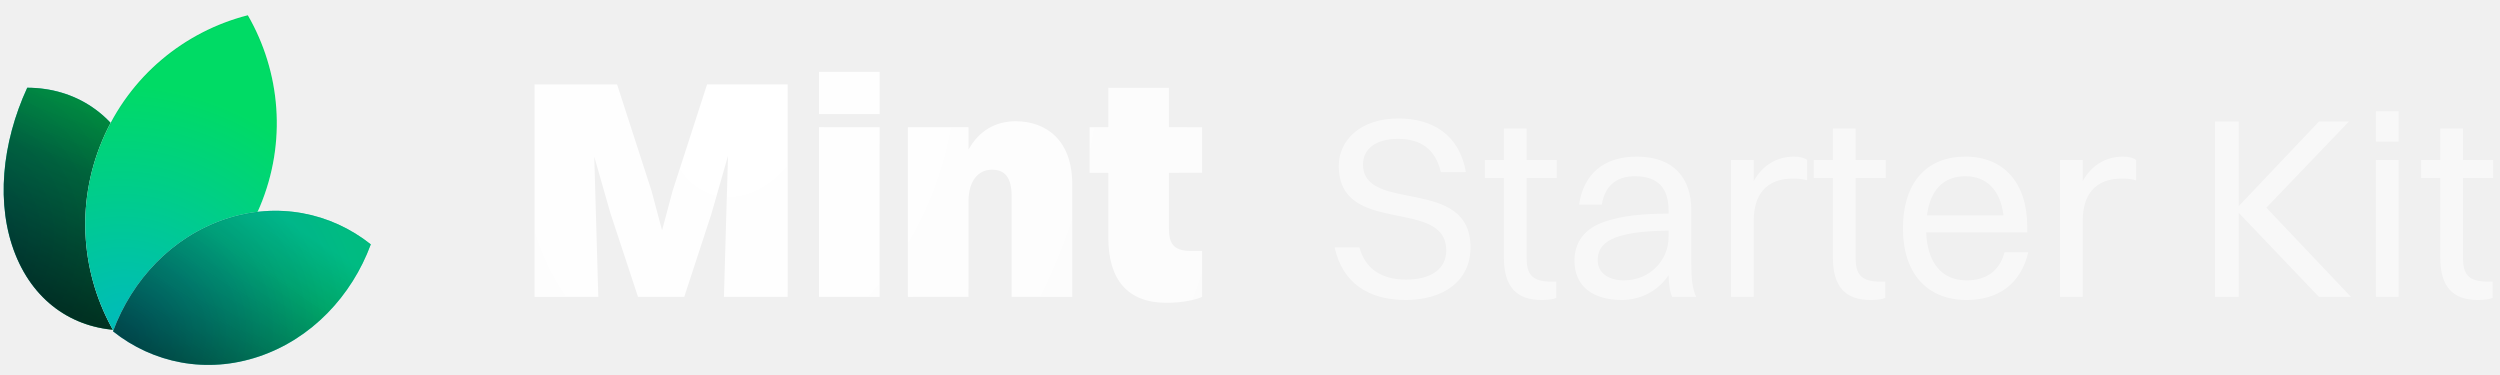
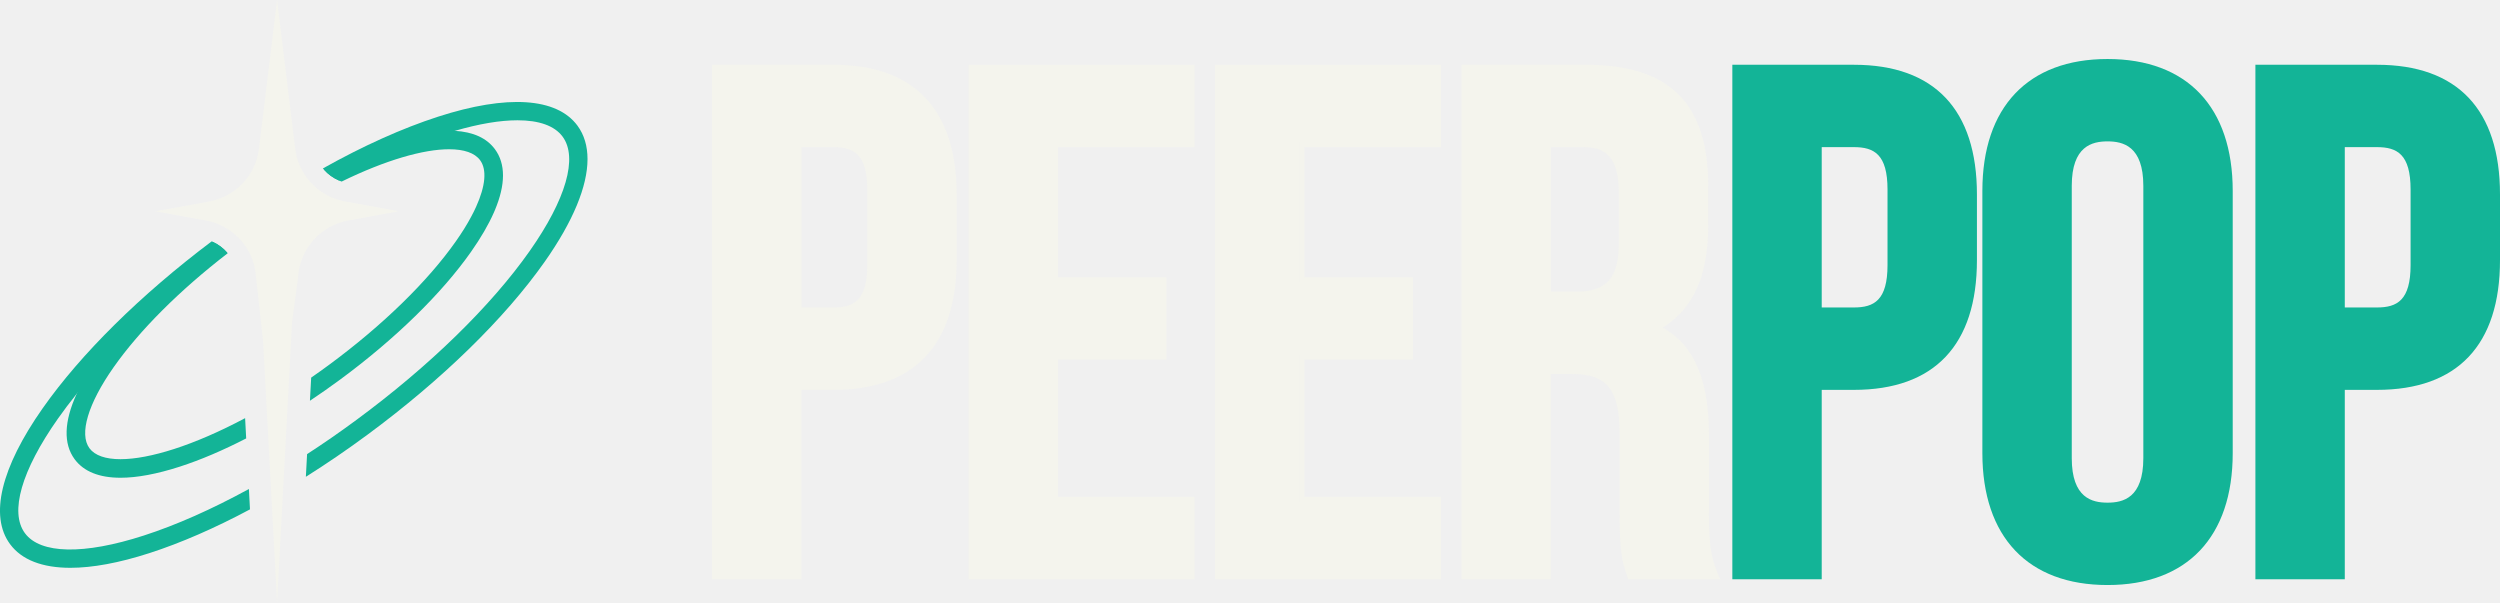
- <svg xmlns="http://www.w3.org/2000/svg" width="160" height="24" viewBox="0 0 160 24" fill="none">
-   <path d="M7.953 21.139C4.896 21.13 2.255 19.458 0.987 16.29C-0.28 13.121 0.109 9.163 1.744 5.615C4.801 5.624 7.442 7.296 8.71 10.465C9.977 13.633 9.588 17.591 7.953 21.139Z" fill="white" />
-   <path d="M7.953 21.139C4.896 21.13 2.255 19.458 0.987 16.29C-0.28 13.121 0.109 9.163 1.744 5.615C4.801 5.624 7.442 7.296 8.71 10.465C9.977 13.633 9.588 17.591 7.953 21.139Z" fill="url(#paint0_radial_115_109)" />
-   <path d="M7.953 21.139C4.896 21.13 2.255 19.458 0.987 16.29C-0.28 13.121 0.109 9.163 1.744 5.615C4.801 5.624 7.442 7.296 8.71 10.465C9.977 13.633 9.588 17.591 7.953 21.139Z" fill="black" fill-opacity="0.5" style="mix-blend-mode:hard-light" />
-   <path d="M7.953 21.139C4.896 21.13 2.255 19.458 0.987 16.29C-0.28 13.121 0.109 9.163 1.744 5.615C4.801 5.624 7.442 7.296 8.71 10.465C9.977 13.633 9.588 17.591 7.953 21.139Z" fill="url(#paint1_linear_115_109)" fill-opacity="0.5" style="mix-blend-mode:hard-light" />
-   <path d="M7.935 21.111C4.897 21.096 2.274 19.431 1.013 16.279C-0.248 13.124 0.136 9.182 1.762 5.643C4.8 5.659 7.423 7.324 8.684 10.476C9.945 13.63 9.561 17.572 7.935 21.111Z" stroke="url(#paint2_linear_115_109)" stroke-opacity="0.05" stroke-width="0.056" />
-   <path d="M7.31 21.257C11.354 20.221 14.884 17.375 16.628 13.236C18.373 9.097 17.945 4.587 15.86 0.976C11.816 2.012 8.287 4.858 6.542 8.998C4.797 13.137 5.225 17.646 7.31 21.257Z" fill="white" />
-   <path d="M7.31 21.257C11.354 20.221 14.884 17.375 16.628 13.236C18.373 9.097 17.945 4.587 15.86 0.976C11.816 2.012 8.287 4.858 6.542 8.998C4.797 13.137 5.225 17.646 7.31 21.257Z" fill="url(#paint3_radial_115_109)" />
-   <path d="M16.602 13.225C14.864 17.349 11.351 20.187 7.324 21.225C5.253 17.624 4.829 13.132 6.568 9.009C8.306 4.885 11.819 2.047 15.846 1.009C17.918 4.61 18.341 9.101 16.602 13.225Z" stroke="url(#paint4_linear_115_109)" stroke-opacity="0.05" stroke-width="0.056" />
-   <path d="M7.234 21.207C9.789 23.237 13.21 23.951 16.577 22.814C19.944 21.677 22.506 18.945 23.73 15.638C21.175 13.608 17.754 12.894 14.387 14.031C11.02 15.168 8.458 17.901 7.234 21.207Z" fill="white" />
-   <path d="M7.234 21.207C9.789 23.237 13.21 23.951 16.577 22.814C19.944 21.677 22.506 18.945 23.73 15.638C21.175 13.608 17.754 12.894 14.387 14.031C11.02 15.168 8.458 17.901 7.234 21.207Z" fill="url(#paint5_radial_115_109)" />
-   <path d="M7.234 21.207C9.789 23.237 13.21 23.951 16.577 22.814C19.944 21.677 22.506 18.945 23.73 15.638C21.175 13.608 17.754 12.894 14.387 14.031C11.02 15.168 8.458 17.901 7.234 21.207Z" fill="black" fill-opacity="0.2" style="mix-blend-mode:hard-light" />
-   <path d="M7.234 21.207C9.789 23.237 13.21 23.951 16.577 22.814C19.944 21.677 22.506 18.945 23.73 15.638C21.175 13.608 17.754 12.894 14.387 14.031C11.02 15.168 8.458 17.901 7.234 21.207Z" fill="url(#paint6_linear_115_109)" fill-opacity="0.5" style="mix-blend-mode:hard-light" />
-   <path d="M16.568 22.787C13.218 23.918 9.814 23.212 7.267 21.198C8.492 17.907 11.044 15.189 14.396 14.058C17.747 12.927 21.15 13.633 23.697 15.648C22.472 18.938 19.92 21.656 16.568 22.787Z" stroke="url(#paint7_linear_115_109)" stroke-opacity="0.05" stroke-width="0.056" />
-   <path d="M34.212 19V5.4H39.492L41.692 12.2L42.372 14.74L43.052 12.2L45.252 5.4H50.412V19H46.332L46.592 9.98L45.532 13.68L43.792 19H40.832L39.052 13.6L38.032 10.02L38.292 19H34.212ZM52.416 7.3V4.6H56.295V7.3H52.416ZM52.416 19V8.14H56.295V19H52.416ZM58.104 19V8.14H61.984V9.58C62.664 8.34 63.744 7.76 65.004 7.76C66.964 7.76 68.624 8.98 68.624 11.78V19H64.744V12.56C64.744 11.34 64.304 10.86 63.484 10.86C62.604 10.86 61.984 11.58 61.984 12.88V19H58.104ZM70.933 15.22V11.06H69.733V8.14H70.933V5.62H74.813V8.14H76.933V11.06H74.813V14.6C74.813 15.5 75.033 16.06 76.213 16.06H76.933V19C76.493 19.2 75.673 19.38 74.653 19.38C72.153 19.38 70.933 17.88 70.933 15.22Z" fill="url(#paint8_radial_115_109)" />
-   <path d="M87.232 10.519C87.232 13.687 94.112 11.229 94.112 15.832C94.112 17.994 92.364 19.198 89.971 19.198C87.562 19.198 85.912 18.093 85.417 15.832H87.001C87.364 17.169 88.371 17.895 89.987 17.895C91.671 17.895 92.561 17.152 92.561 16.03C92.561 12.598 85.681 15.155 85.681 10.618C85.681 9.001 87.034 7.582 89.509 7.582C91.671 7.582 93.403 8.621 93.816 11.014H92.215C91.868 9.529 90.912 8.886 89.476 8.886C88.057 8.886 87.232 9.529 87.232 10.519ZM96.25 16.476V11.393H95.029V10.239H96.25V8.226H97.702V10.239H99.632V11.393H97.702V16.476C97.702 17.532 98.015 18.026 99.302 18.026H99.599V19.066C99.434 19.148 99.071 19.198 98.659 19.198C97.025 19.198 96.25 18.323 96.25 16.476ZM102.516 13.093H101.064C101.345 11.162 102.615 10.024 104.76 10.024C107.103 10.024 108.242 11.393 108.242 13.44V16.888C108.242 17.895 108.324 18.521 108.555 19H107.021C106.856 18.654 106.806 18.142 106.79 17.614C106.047 18.72 104.859 19.198 103.803 19.198C101.988 19.198 100.767 18.357 100.767 16.69C100.767 15.486 101.427 14.611 102.714 14.182C103.902 13.786 105.107 13.687 106.79 13.671V13.473C106.79 12.053 106.13 11.278 104.628 11.278C103.374 11.278 102.698 11.971 102.516 13.093ZM102.252 16.657C102.252 17.465 102.929 17.944 103.952 17.944C105.569 17.944 106.79 16.674 106.79 15.172V14.759C103.061 14.793 102.252 15.585 102.252 16.657ZM110.787 19V10.239H112.239V11.591C112.833 10.519 113.774 10.024 114.83 10.024C115.176 10.024 115.49 10.107 115.655 10.239V11.542C115.407 11.46 115.094 11.427 114.747 11.427C112.998 11.427 112.239 12.515 112.239 14.1V19H110.787ZM117.305 16.476V11.393H116.084V10.239H117.305V8.226H118.757V10.239H120.688V11.393H118.757V16.476C118.757 17.532 119.071 18.026 120.358 18.026H120.655V19.066C120.49 19.148 120.127 19.198 119.714 19.198C118.081 19.198 117.305 18.323 117.305 16.476ZM129.809 16.145C129.33 18.192 127.862 19.198 125.865 19.198C123.324 19.198 121.79 17.482 121.79 14.627C121.79 11.658 123.324 10.024 125.783 10.024C128.258 10.024 129.743 11.723 129.743 14.512V14.875H123.275C123.357 16.838 124.281 17.944 125.865 17.944C127.103 17.944 127.977 17.35 128.291 16.145H129.809ZM125.783 11.278C124.38 11.278 123.539 12.152 123.324 13.786H128.225C128.027 12.169 127.152 11.278 125.783 11.278ZM131.843 19V10.239H133.295V11.591C133.889 10.519 134.829 10.024 135.885 10.024C136.232 10.024 136.545 10.107 136.71 10.239V11.542C136.463 11.46 136.149 11.427 135.803 11.427C134.054 11.427 133.295 12.515 133.295 14.1V19H131.843ZM141.763 19V7.78H143.281V13.192L148.413 7.78H150.327L145.047 13.291L150.459 19H148.413L143.281 13.621V19H141.763ZM152.06 9.067V7.12H153.512V9.067H152.06ZM152.06 19V10.239H153.512V19H152.06ZM156.178 16.476V11.393H154.957V10.239H156.178V8.226H157.63V10.239H159.56V11.393H157.63V16.476C157.63 17.532 157.943 18.026 159.23 18.026H159.527V19.066C159.362 19.148 158.999 19.198 158.587 19.198C156.953 19.198 156.178 18.323 156.178 16.476Z" fill="white" fill-opacity="0.55" />
+ <svg xmlns="http://www.w3.org/2000/svg" id="Layer_2" data-name="Layer 2" viewBox="0 0 965.46 232.67">
  <defs>
-     <radialGradient id="paint0_radial_115_109" cx="0" cy="0" r="1" gradientUnits="userSpaceOnUse" gradientTransform="translate(-3.00503 15.023) rotate(-10.029) scale(17.9572 17.784)">
-       <stop stop-color="#00B0BB" />
-       <stop offset="1" stop-color="#00DB65" />
-     </radialGradient>
-     <linearGradient id="paint1_linear_115_109" x1="7.39" y1="4.813" x2="1.63" y2="18.689" gradientUnits="userSpaceOnUse">
-       <stop stop-color="#18E299" />
-       <stop offset="1" />
-     </linearGradient>
-     <linearGradient id="paint2_linear_115_109" x1="7.948" y1="8.016" x2="1.761" y2="18.746" gradientUnits="userSpaceOnUse">
-       <stop />
-       <stop offset="1" stop-opacity="0" />
-     </linearGradient>
-     <radialGradient id="paint3_radial_115_109" cx="0" cy="0" r="1" gradientUnits="userSpaceOnUse" gradientTransform="translate(8.11404 20.8822) rotate(-75.7542) scale(21.6246 23.7772)">
-       <stop stop-color="#00BBBB" />
-       <stop offset="0.713" stop-color="#00DB65" />
-     </radialGradient>
-     <linearGradient id="paint4_linear_115_109" x1="7.602" y1="5.871" x2="15.556" y2="16.372" gradientUnits="userSpaceOnUse">
-       <stop />
-       <stop offset="1" stop-opacity="0" />
-     </linearGradient>
-     <radialGradient id="paint5_radial_115_109" cx="0" cy="0" r="1" gradientUnits="userSpaceOnUse" gradientTransform="translate(7.84537 21.5181) rotate(-20.3525) scale(18.5603 17.32)">
-       <stop stop-color="#00B0BB" />
-       <stop offset="1" stop-color="#00DB65" />
-     </radialGradient>
-     <linearGradient id="paint6_linear_115_109" x1="16.808" y1="13.007" x2="10.041" y2="22.994" gradientUnits="userSpaceOnUse">
-       <stop stop-color="#00B1BC" />
-       <stop offset="1" />
-     </linearGradient>
-     <linearGradient id="paint7_linear_115_109" x1="16.808" y1="13.007" x2="14.169" y2="23.841" gradientUnits="userSpaceOnUse">
-       <stop />
-       <stop offset="1" stop-opacity="0" />
-     </linearGradient>
-     <radialGradient id="paint8_radial_115_109" cx="0" cy="0" r="1" gradientUnits="userSpaceOnUse" gradientTransform="translate(47.2781 7) rotate(19.0047) scale(67.5582 85.7506)">
-       <stop stop-color="white" />
-       <stop offset="1" stop-color="white" stop-opacity="0.5" />
-     </radialGradient>
+     <style>
+       .cls-1 {
+         fill: #f4f4ed;
+       }
+ 
+       .cls-2 {
+         fill: #13b497;
+       }
+     </style>
  </defs>
+   <g id="Layer_1-2" data-name="Layer 1">
+     <path class="cls-1" d="M274.99,223.7V25.01h46.95c31.08,0,47.51,17.33,47.51,50.12v25.31c0,32.79-16.43,50.12-47.51,50.12h-12.43v73.15h-34.52ZM321.95,118.74c7.79,0,12.98-2.78,12.98-16.36v-29.2c0-13.58-5.19-16.36-12.98-16.36h-12.43v61.92h12.43Z" />
+     <path class="cls-1" d="M367.45,75.13v25.31c0,31.15-14.98,48.12-45.51,48.12h-14.43v73.15h-30.52V27.01h44.95c30.52,0,45.51,16.97,45.51,48.12ZM307.52,54.82v65.92h14.43c9.71,0,14.98-4.45,14.98-18.36v-29.2c0-13.91-5.27-18.36-14.98-18.36h-14.43Z" />
+     <polygon class="cls-1" points="374.05 223.7 374.05 25.01 461.29 25.01 461.29 56.82 408.57 56.82 408.57 107.06 450.47 107.06 450.47 138.87 408.57 138.87 408.57 191.89 461.29 191.89 461.29 223.7 374.05 223.7" />
+     <path class="cls-1" d="M406.57,109.06h41.9v27.81h-41.9v57.02h52.72v27.81h-83.24V27.01h83.24v27.81h-52.72v54.24Z" />
+     <polygon class="cls-1" points="469.22 223.7 469.22 25.01 556.47 25.01 556.47 56.82 503.74 56.82 503.74 107.06 545.65 107.06 545.65 138.87 503.74 138.87 503.74 191.89 556.47 191.89 556.47 223.7 469.22 223.7" />
+     <path class="cls-1" d="M501.74,109.06h41.9v27.81h-41.9v57.02h52.72v27.81h-83.24V27.01h83.24v27.81h-52.72v54.24Z" />
+     <path class="cls-1" d="M628.77,223.7l-.54-1.63c-1.68-5.05-2.79-8.39-2.79-24.29v-30.59c0-16.59-4.87-22.75-17.98-22.75h-8.54v79.27h-34.52V25.01h48.06c32.22,0,47.23,14.86,47.23,46.78v15.3c0,19.27-5.76,32.21-17.59,39.41,12.17,6.83,17.87,20.15,17.87,41.53v30.04c0,8.99.23,15.89,3.17,22.86l1.17,2.78h-35.54ZM608.85,112.62c11.59,0,16.31-5.38,16.31-18.58v-19.19c0-12.8-3.92-18.03-13.54-18.03h-12.71v55.8h9.93Z" />
+     <path class="cls-1" d="M630.22,221.7c-1.67-5.01-2.77-8.07-2.77-23.92v-30.59c0-18.08-6.1-24.75-19.98-24.75h-10.54v79.27h-30.52V27.01h46.06c31.63,0,45.23,14.74,45.23,44.78v15.3c0,20.03-6.38,33.1-19.98,39.5,15.26,6.4,20.26,21.14,20.26,41.44v30.04c0,9.46.28,16.41,3.33,23.64h-31.08ZM596.92,54.82v59.8h11.93c11.38,0,18.31-5.01,18.31-20.58v-19.19c0-13.91-4.72-20.03-15.54-20.03h-14.71Z" />
+     <path class="cls-2" d="M669,223.7V25.01h46.95c31.08,0,47.51,17.33,47.51,50.12v25.31c0,32.79-16.43,50.12-47.51,50.12h-12.43v73.15h-34.52ZM715.95,118.74c7.79,0,12.98-2.78,12.98-16.36v-29.2c0-13.58-5.19-16.36-12.98-16.36h-12.43v61.92h12.43Z" />
+     <path class="cls-2" d="M761.46,75.13v25.31c0,31.15-14.98,48.12-45.51,48.12h-14.43v73.15h-30.52V27.01h44.95c30.52,0,45.51,16.97,45.51,48.12ZM701.53,54.82v65.92h14.43c9.71,0,14.98-4.45,14.98-18.36v-29.2c0-13.91-5.27-18.36-14.98-18.36h-14.43Z" />
+     <path class="cls-2" d="M813.9,225.93c-30.72,0-48.34-18.57-48.34-50.95v-101.24c0-32.38,17.62-50.95,48.34-50.95s48.34,18.57,48.34,50.95v101.24c0,32.38-17.62,50.95-48.34,50.95ZM813.9,54.6c-5.93,0-13.82,1.78-13.82,17.19v105.14c0,15.41,7.88,17.19,13.82,17.19s13.82-1.78,13.82-17.19v-105.14c0-15.41-7.88-17.19-13.82-17.19Z" />
+     <path class="cls-2" d="M767.56,73.73c0-31.15,16.37-48.95,46.34-48.95s46.34,17.8,46.34,48.95v101.24c0,31.15-16.37,48.95-46.34,48.95s-46.34-17.8-46.34-48.95v-101.24ZM798.08,176.92c0,13.91,6.1,19.19,15.82,19.19s15.82-5.28,15.82-19.19v-105.14c0-13.91-6.1-19.19-15.82-19.19s-15.82,5.28-15.82,19.19v105.14Z" />
+     <path class="cls-2" d="M871,223.7V25.01h46.95c31.08,0,47.51,17.33,47.51,50.12v25.31c0,32.79-16.43,50.12-47.51,50.12h-12.43v73.15h-34.52ZM917.95,118.74c7.79,0,12.98-2.78,12.98-16.36v-29.2c0-13.58-5.19-16.36-12.98-16.36h-12.43v61.92h12.43Z" />
+     <path class="cls-2" d="M963.46,75.13v25.31c0,31.15-14.98,48.12-45.51,48.12h-14.43v73.15h-30.52V27.01h44.95c30.52,0,45.51,16.97,45.51,48.12ZM903.52,54.82v65.92h14.43c9.71,0,14.98-4.45,14.98-18.36v-29.2c0-13.91-5.27-18.36-14.98-18.36h-14.43Z" />
+     <g>
+       <path class="cls-1" d="M153.92,81.59l-19.43,3.56c-10.78,1.97-18.8,11.08-19.38,22.02l-2.34,17.62-.46,8.72-1.1,20.54-.46,8.62-3.75,70-3.52-65.77-.43-7.96-1.03-19.35-.43-7.95-2.7-24.47c-.27-5.13-2.19-9.86-5.24-13.64-.04-.05-.08-.09-.11-.14-1.51-1.83-3.28-3.43-5.28-4.73l-.18-.12c-2.54-1.65-5.44-2.81-8.57-3.38l-19.43-3.56,20.68-3.78c10.2-1.86,17.99-10.13,19.25-20.42L107,0l7,57.38c.51,4.18,2.09,8.01,4.48,11.23.08.11.16.22.26.33,1.41,1.85,3.11,3.48,5.01,4.85.15.11.3.21.45.3,2.67,1.82,5.74,3.11,9.05,3.71l20.68,3.78Z" />
+       <path class="cls-1" d="M183.88,79.82c-.56,1.25-1.2,2.55-1.92,3.88l8.75-1.6c.14-.33.28-.64.41-.96l-7.24-1.33ZM88.25,88.65l-.18-.12" />
+     </g>
+     <path class="cls-2" d="M94.66,161.48c-19.89,10.59-37.03,15.85-48.14,15.85-5.75,0-9.89-1.42-11.97-4.22-4.05-5.5-.57-17.19,9.32-31.27,10.06-14.32,25.59-29.81,44.07-44.04-.05-.07-.11-.14-.17-.2-1.56-1.8-3.49-3.26-5.71-4.25-18.37,14.34-33.83,29.91-44.02,44.39-3.6,5.13-6.42,9.93-8.44,14.37-4.88,10.68-5.18,19.26-.78,25.23,3.52,4.77,9.52,7.16,17.74,7.16,6.33,0,13.98-1.42,22.82-4.27,8.08-2.61,16.75-6.31,25.69-10.92l-.41-7.83ZM191.14,57.63c-3.18-4.32-8.41-6.69-15.46-7.1h-.02c-6.75-.38-15.16,1.01-25.07,4.22-8,2.59-16.6,6.24-25.47,10.79,1.59,1.79,3.58,3.23,5.83,4.19.32.14.65.27.98.39,17.05-8.34,31.65-12.48,41.51-12.48,5.75,0,9.9,1.41,11.97,4.23,2.69,3.64,2.07,9.99-1.53,17.95-.56,1.26-1.21,2.56-1.93,3.89-1.58,2.98-3.55,6.13-5.86,9.42-10.92,15.55-28.3,32.48-48.9,47.68-2.36,1.74-4.7,3.41-7.02,5.02l-.48,8.94c3.92-2.61,7.83-5.36,11.72-8.22,21.22-15.65,39.15-33.16,50.51-49.32,3.8-5.42,6.74-10.47,8.79-15.12.14-.33.27-.64.41-.96,4.15-9.88,4.19-17.87.02-23.52Z" />
+     <path class="cls-2" d="M96.12,188.84c-14.2,7.78-27.98,13.9-40.6,17.98-23.21,7.5-39.94,7.16-45.9-.92-5.97-8.09-1.34-24.17,12.68-44.12,2.24-3.19,4.68-6.42,7.3-9.67,14.57-18.14,34.81-37.13,58.17-54.51-1.56-1.8-3.49-3.26-5.71-4.25-.11-.05-.21-.1-.32-.14-27.37,20.6-50.46,43.39-65.27,64.47C.34,180.63-4.13,199.26,3.88,210.13c4.49,6.09,12.47,9.15,23.31,9.15,8.51,0,18.78-1.89,30.52-5.68,12.14-3.92,25.28-9.65,38.83-16.89l-.42-7.87ZM223.01,48.53c-8.01-10.86-27.13-12.09-53.83-3.47-13.83,4.47-28.95,11.28-44.49,19.99.14.17.29.33.43.49,1.59,1.79,3.58,3.23,5.83,4.19,14.14-7.73,27.85-13.82,40.42-17.88,1.46-.47,2.89-.91,4.29-1.32h.02c9.32-2.72,17.48-4.08,24.15-4.08,8.33,0,14.34,2.11,17.44,6.32,5.96,8.08,1.34,24.16-12.68,44.12-14.97,21.3-38.74,44.48-66.94,65.27-6.32,4.67-12.7,9.09-19.06,13.21l-.47,8.76c7.93-4.99,15.89-10.42,23.76-16.23,28.8-21.24,53.14-45,68.54-66.91,10.9-15.52,16.47-29.05,16.47-39.54,0-5.05-1.28-9.39-3.88-12.92Z" />
+   </g>
</svg>
